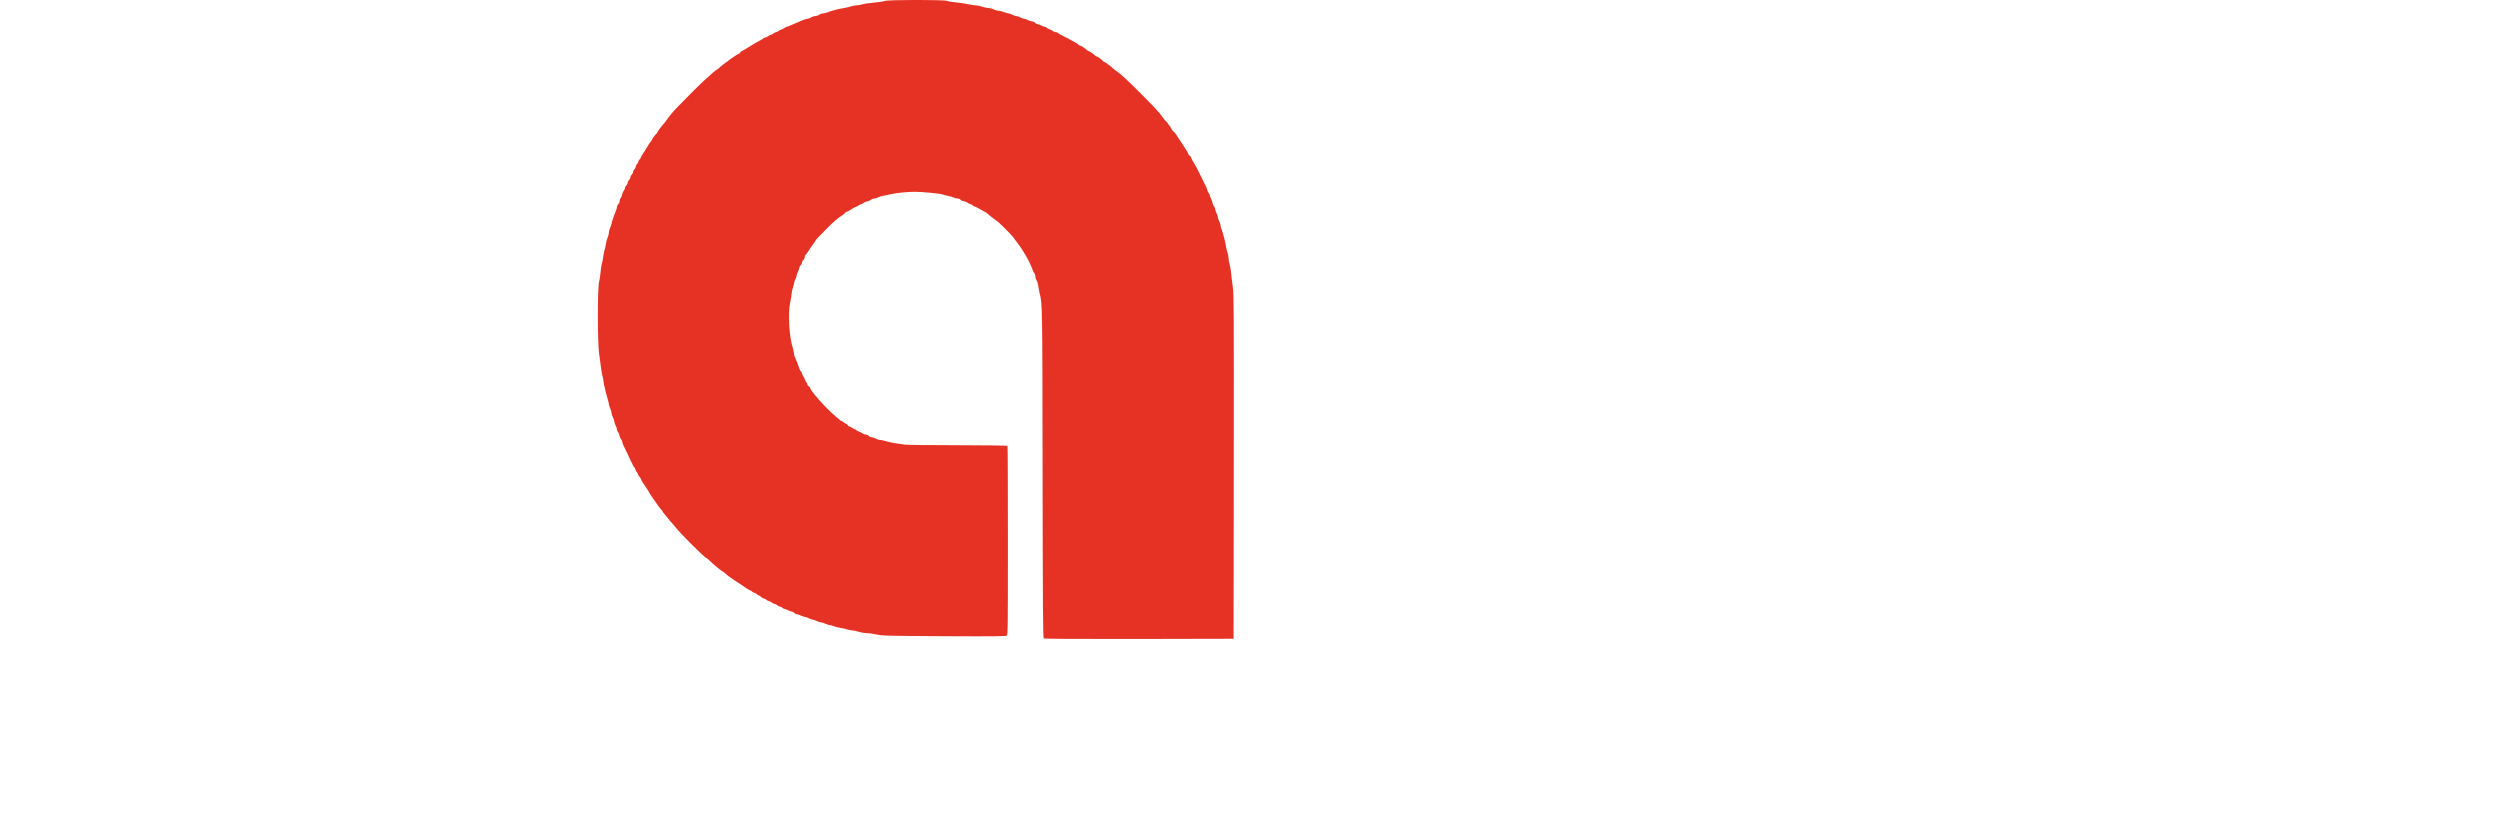
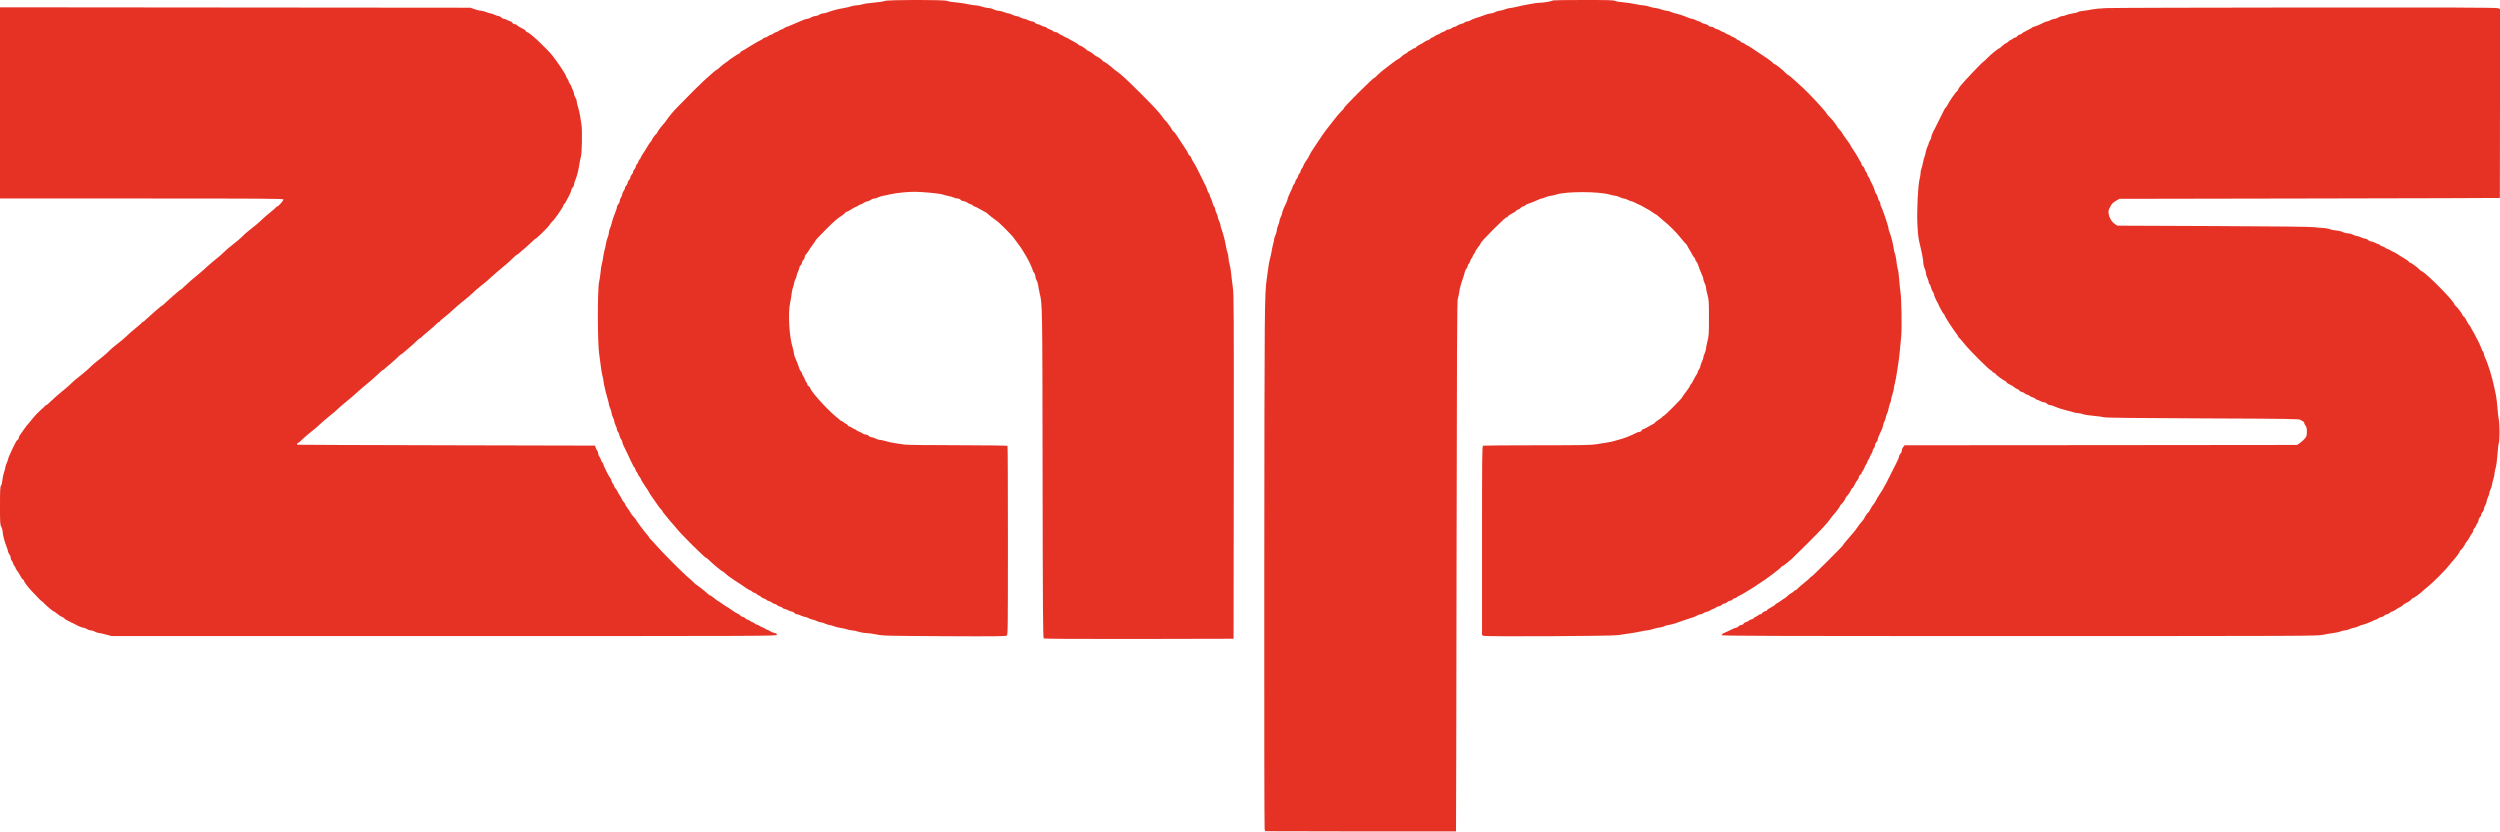
<svg xmlns="http://www.w3.org/2000/svg" viewBox="0 0 932 310" role="img" aria-label="Zaps">
  <g transform="translate(0 310) scale(0.025 -0.025)" fill="#E63225">
-     <path d="M13190 12385 c-14 -8 -84 -18 -157 -24 -72 -6 -151 -17 -175 -26 -24 -8 -63 -15 -88 -15 -25 -1 -63 -8 -85 -16 -22 -8 -67 -19 -100 -24 -74 -11 -174 -37 -237 -61 -26 -11 -59 -19 -75 -19 -15 0 -41 -9 -58 -20 -16 -11 -43 -20 -60 -20 -16 0 -43 -9 -60 -20 -16 -11 -41 -20 -54 -20 -13 0 -42 -9 -65 -19 -23 -11 -70 -31 -106 -45 -36 -14 -79 -32 -95 -40 -17 -9 -36 -16 -43 -16 -8 0 -25 -9 -39 -20 -14 -11 -32 -20 -40 -20 -8 0 -26 -9 -40 -20 -14 -11 -32 -20 -40 -20 -8 0 -26 -9 -40 -20 -14 -11 -32 -20 -40 -20 -8 0 -26 -9 -40 -20 -14 -11 -34 -20 -44 -20 -10 0 -21 -5 -25 -11 -3 -6 -21 -18 -38 -26 -17 -8 -49 -25 -71 -38 -22 -13 -56 -34 -75 -45 -19 -11 -48 -29 -65 -40 -16 -11 -44 -27 -61 -35 -17 -8 -34 -21 -37 -30 -4 -8 -11 -15 -16 -15 -6 0 -31 -15 -56 -32 -26 -18 -56 -38 -67 -45 -11 -6 -23 -15 -27 -20 -3 -4 -26 -22 -51 -38 -25 -17 -63 -47 -84 -67 -22 -21 -43 -38 -48 -38 -8 0 -73 -55 -191 -163 -69 -63 -194 -188 -392 -391 -64 -65 -125 -138 -164 -195 -13 -20 -32 -45 -43 -56 -33 -34 -98 -122 -98 -133 0 -6 -6 -15 -14 -19 -16 -9 -66 -79 -66 -93 0 -5 -9 -17 -19 -27 -10 -10 -32 -41 -47 -69 -16 -28 -43 -72 -61 -97 -17 -25 -34 -54 -37 -65 -4 -11 -13 -26 -21 -32 -8 -7 -15 -20 -15 -30 0 -9 -9 -25 -20 -35 -11 -10 -20 -28 -20 -40 0 -12 -9 -30 -20 -40 -11 -10 -20 -28 -20 -40 0 -12 -9 -30 -20 -40 -11 -10 -20 -28 -20 -40 0 -12 -9 -30 -20 -40 -11 -10 -20 -28 -20 -40 0 -12 -9 -30 -20 -40 -11 -10 -20 -27 -20 -37 0 -11 -9 -31 -20 -45 -11 -14 -20 -35 -20 -47 0 -11 -9 -34 -20 -51 -11 -16 -20 -42 -20 -56 0 -14 -9 -34 -20 -44 -11 -10 -20 -29 -20 -41 0 -13 -8 -43 -19 -66 -25 -59 -51 -135 -61 -183 -5 -22 -16 -53 -24 -70 -9 -16 -16 -45 -16 -63 0 -18 -8 -52 -19 -75 -10 -23 -22 -64 -25 -92 -4 -27 -13 -70 -21 -95 -7 -25 -16 -70 -20 -100 -3 -30 -12 -75 -19 -100 -8 -25 -17 -82 -20 -128 -4 -46 -14 -113 -23 -150 -24 -103 -23 -922 2 -1072 9 -58 20 -141 25 -185 4 -44 15 -107 24 -140 9 -32 16 -68 16 -80 -1 -24 34 -173 61 -263 11 -34 19 -71 19 -81 0 -10 9 -38 20 -62 11 -24 20 -55 20 -69 0 -14 9 -42 20 -63 11 -20 20 -47 20 -60 0 -12 9 -39 20 -60 11 -20 20 -48 20 -61 0 -13 7 -29 15 -36 8 -7 17 -28 21 -49 4 -20 15 -47 25 -60 11 -13 19 -33 19 -43 0 -11 7 -32 15 -46 8 -15 19 -38 25 -52 5 -14 14 -32 19 -40 6 -8 21 -42 36 -75 14 -33 30 -67 35 -75 6 -8 17 -32 26 -52 9 -21 20 -38 24 -38 5 0 11 -13 15 -29 3 -16 13 -35 21 -42 8 -6 14 -17 14 -24 0 -8 11 -27 25 -43 14 -17 25 -35 25 -41 0 -9 34 -64 102 -163 10 -15 18 -29 18 -32 0 -3 14 -24 30 -48 75 -107 101 -144 113 -162 7 -11 22 -30 35 -42 12 -11 22 -25 22 -29 0 -5 7 -15 15 -24 9 -9 38 -45 65 -80 28 -35 56 -69 64 -75 7 -6 40 -45 73 -86 70 -87 416 -430 434 -430 7 0 28 -17 48 -38 42 -44 184 -162 196 -162 4 0 18 -10 30 -22 22 -23 102 -83 135 -103 9 -5 37 -23 61 -40 24 -16 51 -34 61 -40 9 -5 36 -24 61 -42 25 -17 54 -34 65 -37 11 -4 26 -13 32 -21 7 -8 20 -15 30 -15 9 0 25 -9 35 -20 10 -11 24 -20 31 -20 7 0 21 -9 31 -19 10 -11 30 -22 45 -26 15 -4 32 -13 38 -20 6 -8 24 -17 40 -20 16 -3 34 -12 40 -20 6 -8 24 -17 40 -20 16 -3 34 -12 40 -20 6 -8 24 -17 40 -20 16 -3 34 -13 41 -21 6 -8 19 -14 28 -14 9 0 33 -9 54 -20 20 -11 45 -20 55 -20 11 0 27 -9 37 -20 10 -11 28 -20 39 -20 12 -1 39 -9 61 -20 22 -11 49 -19 60 -20 11 0 37 -9 58 -20 20 -11 46 -20 57 -20 11 0 37 -9 57 -20 21 -11 49 -20 63 -20 14 -1 43 -9 65 -20 22 -11 50 -19 62 -20 12 0 44 -8 70 -19 26 -10 71 -21 100 -25 29 -4 71 -13 94 -21 23 -8 56 -15 74 -15 18 0 61 -9 95 -20 34 -11 88 -20 119 -20 31 -1 99 -10 151 -21 91 -20 132 -21 1010 -26 752 -4 918 -2 933 9 16 12 17 88 17 1416 0 772 -2 1408 -6 1413 -3 5 -308 9 -742 10 -405 0 -762 4 -792 9 -30 5 -91 14 -135 20 -44 6 -108 20 -142 30 -34 11 -74 20 -90 20 -16 0 -45 9 -66 20 -20 11 -47 20 -60 20 -13 0 -32 9 -42 20 -10 11 -30 20 -45 20 -15 0 -38 9 -52 19 -13 11 -36 23 -51 26 -14 4 -31 13 -38 21 -6 8 -17 14 -24 14 -7 0 -24 9 -38 20 -14 11 -32 20 -41 20 -8 0 -20 9 -26 20 -6 11 -17 20 -24 20 -7 0 -21 9 -31 20 -10 11 -24 20 -31 20 -7 0 -19 6 -27 14 -7 8 -40 36 -73 63 -140 117 -374 381 -374 422 0 6 -9 15 -20 21 -11 6 -20 18 -20 26 0 9 -9 27 -20 41 -11 14 -20 32 -20 40 0 8 -9 26 -20 40 -11 14 -20 34 -20 43 0 10 -7 23 -15 30 -8 6 -17 22 -21 33 -12 42 -55 152 -69 179 -8 14 -15 39 -15 55 0 15 -9 55 -19 88 -52 160 -73 521 -38 670 8 39 18 97 21 130 3 34 12 77 21 98 8 20 15 47 15 59 0 13 9 40 20 61 11 20 20 46 20 57 0 12 9 38 20 60 11 22 20 48 20 58 0 10 9 27 20 37 11 10 20 28 20 40 0 12 9 30 20 40 11 10 20 28 20 41 0 13 4 25 9 29 10 6 71 93 71 101 0 2 18 27 40 55 22 28 40 55 40 61 0 6 69 79 153 163 132 132 175 169 256 220 9 6 22 18 29 28 7 9 19 17 25 17 7 0 36 15 64 34 29 19 63 38 75 41 13 4 30 13 38 20 8 8 27 16 42 20 15 4 32 13 39 21 6 7 27 16 48 20 20 4 47 15 60 25 13 11 35 19 50 19 14 0 40 8 56 17 17 9 50 19 75 23 25 4 74 15 110 23 83 20 251 37 360 37 111 0 379 -26 416 -40 16 -7 54 -16 84 -22 30 -5 67 -16 82 -24 15 -8 40 -14 56 -14 16 0 37 -9 47 -20 10 -11 30 -20 45 -20 15 0 38 -9 52 -19 13 -11 36 -23 51 -26 14 -4 31 -13 38 -21 6 -8 15 -14 20 -14 12 0 51 -19 84 -40 17 -11 46 -27 65 -36 19 -9 37 -20 40 -24 7 -11 110 -92 144 -114 36 -23 230 -218 253 -254 10 -15 39 -54 64 -87 25 -33 54 -73 63 -90 9 -16 25 -43 36 -60 11 -16 27 -43 35 -60 8 -16 19 -37 25 -45 16 -27 60 -129 60 -140 0 -7 9 -23 20 -37 11 -14 20 -40 20 -57 0 -17 8 -43 17 -56 10 -14 20 -47 24 -75 3 -27 14 -79 22 -115 41 -167 41 -162 44 -2696 3 -2020 6 -2444 17 -2453 9 -8 404 -10 1422 -9 l1409 3 3 2565 c2 2308 1 2576 -14 2675 -9 61 -20 154 -25 207 -5 53 -16 116 -24 140 -8 24 -15 63 -15 88 -1 25 -8 63 -16 85 -8 22 -19 65 -23 95 -11 73 -40 184 -62 242 -11 26 -19 57 -19 70 0 13 -9 40 -20 61 -11 20 -20 47 -20 60 0 12 -9 39 -20 60 -11 20 -20 48 -20 61 0 13 -7 29 -15 36 -8 7 -17 27 -21 46 -3 19 -15 51 -25 71 -11 21 -19 45 -19 54 0 9 -6 22 -14 28 -8 7 -18 27 -22 44 -6 28 -26 73 -56 127 -4 8 -13 26 -19 40 -6 14 -15 32 -20 40 -5 8 -14 26 -20 40 -6 14 -15 32 -20 40 -5 8 -17 31 -25 50 -9 19 -29 54 -45 78 -16 23 -32 54 -35 68 -3 13 -15 29 -25 35 -11 5 -19 16 -19 24 0 12 -39 76 -120 195 -17 25 -45 66 -61 93 -17 26 -35 47 -40 47 -5 0 -13 8 -17 18 -10 26 -94 142 -102 142 -4 0 -20 19 -36 43 -50 73 -132 163 -336 366 -202 202 -294 286 -357 329 -20 14 -45 33 -56 44 -34 33 -122 98 -133 98 -6 0 -15 6 -19 14 -9 16 -79 66 -93 66 -5 0 -16 7 -25 16 -22 23 -84 64 -95 64 -5 0 -16 7 -25 16 -26 26 -85 64 -99 64 -8 0 -19 7 -26 16 -8 8 -27 22 -44 30 -17 8 -49 26 -71 39 -22 14 -51 29 -65 35 -14 5 -32 14 -40 20 -8 5 -29 16 -46 24 -17 8 -35 19 -38 25 -4 6 -18 11 -30 11 -13 0 -34 9 -48 19 -13 11 -36 23 -51 26 -14 4 -31 13 -38 21 -6 8 -19 14 -28 14 -9 0 -33 9 -54 20 -20 11 -45 20 -55 20 -11 0 -27 9 -37 20 -10 11 -29 20 -42 20 -13 0 -41 9 -63 20 -22 11 -47 20 -57 20 -10 0 -35 9 -56 20 -20 11 -47 20 -60 20 -12 0 -39 9 -60 20 -20 11 -46 20 -57 20 -10 0 -42 9 -70 20 -28 11 -65 20 -83 20 -18 0 -49 9 -70 20 -20 11 -54 20 -75 20 -21 0 -63 9 -95 20 -31 11 -75 20 -98 20 -23 0 -78 9 -123 19 -44 10 -124 22 -176 26 -52 3 -108 13 -124 21 -41 20 -897 19 -936 -1z" />
+     <path d="M13190 12385 c-14 -8 -84 -18 -157 -24 -72 -6 -151 -17 -175 -26 -24 -8 -63 -15 -88 -15 -25 -1 -63 -8 -85 -16 -22 -8 -67 -19 -100 -24 -74 -11 -174 -37 -237 -61 -26 -11 -59 -19 -75 -19 -15 0 -41 -9 -58 -20 -16 -11 -43 -20 -60 -20 -16 0 -43 -9 -60 -20 -16 -11 -41 -20 -54 -20 -13 0 -42 -9 -65 -19 -23 -11 -70 -31 -106 -45 -36 -14 -79 -32 -95 -40 -17 -9 -36 -16 -43 -16 -8 0 -25 -9 -39 -20 -14 -11 -32 -20 -40 -20 -8 0 -26 -9 -40 -20 -14 -11 -32 -20 -40 -20 -8 0 -26 -9 -40 -20 -14 -11 -32 -20 -40 -20 -8 0 -26 -9 -40 -20 -14 -11 -34 -20 -44 -20 -10 0 -21 -5 -25 -11 -3 -6 -21 -18 -38 -26 -17 -8 -49 -25 -71 -38 -22 -13 -56 -34 -75 -45 -19 -11 -48 -29 -65 -40 -16 -11 -44 -27 -61 -35 -17 -8 -34 -21 -37 -30 -4 -8 -11 -15 -16 -15 -6 0 -31 -15 -56 -32 -26 -18 -56 -38 -67 -45 -11 -6 -23 -15 -27 -20 -3 -4 -26 -22 -51 -38 -25 -17 -63 -47 -84 -67 -22 -21 -43 -38 -48 -38 -8 0 -73 -55 -191 -163 -69 -63 -194 -188 -392 -391 -64 -65 -125 -138 -164 -195 -13 -20 -32 -45 -43 -56 -33 -34 -98 -122 -98 -133 0 -6 -6 -15 -14 -19 -16 -9 -66 -79 -66 -93 0 -5 -9 -17 -19 -27 -10 -10 -32 -41 -47 -69 -16 -28 -43 -72 -61 -97 -17 -25 -34 -54 -37 -65 -4 -11 -13 -26 -21 -32 -8 -7 -15 -20 -15 -30 0 -9 -9 -25 -20 -35 -11 -10 -20 -28 -20 -40 0 -12 -9 -30 -20 -40 -11 -10 -20 -28 -20 -40 0 -12 -9 -30 -20 -40 -11 -10 -20 -28 -20 -40 0 -12 -9 -30 -20 -40 -11 -10 -20 -28 -20 -40 0 -12 -9 -30 -20 -40 -11 -10 -20 -27 -20 -37 0 -11 -9 -31 -20 -45 -11 -14 -20 -35 -20 -47 0 -11 -9 -34 -20 -51 -11 -16 -20 -42 -20 -56 0 -14 -9 -34 -20 -44 -11 -10 -20 -29 -20 -41 0 -13 -8 -43 -19 -66 -25 -59 -51 -135 -61 -183 -5 -22 -16 -53 -24 -70 -9 -16 -16 -45 -16 -63 0 -18 -8 -52 -19 -75 -10 -23 -22 -64 -25 -92 -4 -27 -13 -70 -21 -95 -7 -25 -16 -70 -20 -100 -3 -30 -12 -75 -19 -100 -8 -25 -17 -82 -20 -128 -4 -46 -14 -113 -23 -150 -24 -103 -23 -922 2 -1072 9 -58 20 -141 25 -185 4 -44 15 -107 24 -140 9 -32 16 -68 16 -80 -1 -24 34 -173 61 -263 11 -34 19 -71 19 -81 0 -10 9 -38 20 -62 11 -24 20 -55 20 -69 0 -14 9 -42 20 -63 11 -20 20 -47 20 -60 0 -12 9 -39 20 -60 11 -20 20 -48 20 -61 0 -13 7 -29 15 -36 8 -7 17 -28 21 -49 4 -20 15 -47 25 -60 11 -13 19 -33 19 -43 0 -11 7 -32 15 -46 8 -15 19 -38 25 -52 5 -14 14 -32 19 -40 6 -8 21 -42 36 -75 14 -33 30 -67 35 -75 6 -8 17 -32 26 -52 9 -21 20 -38 24 -38 5 0 11 -13 15 -29 3 -16 13 -35 21 -42 8 -6 14 -17 14 -24 0 -8 11 -27 25 -43 14 -17 25 -35 25 -41 0 -9 34 -64 102 -163 10 -15 18 -29 18 -32 0 -3 14 -24 30 -48 75 -107 101 -144 113 -162 7 -11 22 -30 35 -42 12 -11 22 -25 22 -29 0 -5 7 -15 15 -24 9 -9 38 -45 65 -80 28 -35 56 -69 64 -75 7 -6 40 -45 73 -86 70 -87 416 -430 434 -430 7 0 28 -17 48 -38 42 -44 184 -162 196 -162 4 0 18 -10 30 -22 22 -23 102 -83 135 -103 9 -5 37 -23 61 -40 24 -16 51 -34 61 -40 9 -5 36 -24 61 -42 25 -17 54 -34 65 -37 11 -4 26 -13 32 -21 7 -8 20 -15 30 -15 9 0 25 -9 35 -20 10 -11 24 -20 31 -20 7 0 21 -9 31 -19 10 -11 30 -22 45 -26 15 -4 32 -13 38 -20 6 -8 24 -17 40 -20 16 -3 34 -12 40 -20 6 -8 24 -17 40 -20 16 -3 34 -12 40 -20 6 -8 24 -17 40 -20 16 -3 34 -13 41 -21 6 -8 19 -14 28 -14 9 0 33 -9 54 -20 20 -11 45 -20 55 -20 11 0 27 -9 37 -20 10 -11 28 -20 39 -20 12 -1 39 -9 61 -20 22 -11 49 -19 60 -20 11 0 37 -9 58 -20 20 -11 46 -20 57 -20 11 0 37 -9 57 -20 21 -11 49 -20 63 -20 14 -1 43 -9 65 -20 22 -11 50 -19 62 -20 12 0 44 -8 70 -19 26 -10 71 -21 100 -25 29 -4 71 -13 94 -21 23 -8 56 -15 74 -15 18 0 61 -9 95 -20 34 -11 88 -20 119 -20 31 -1 99 -10 151 -21 91 -20 132 -21 1010 -26 752 -4 918 -2 933 9 16 12 17 88 17 1416 0 772 -2 1408 -6 1413 -3 5 -308 9 -742 10 -405 0 -762 4 -792 9 -30 5 -91 14 -135 20 -44 6 -108 20 -142 30 -34 11 -74 20 -90 20 -16 0 -45 9 -66 20 -20 11 -47 20 -60 20 -13 0 -32 9 -42 20 -10 11 -30 20 -45 20 -15 0 -38 9 -52 19 -13 11 -36 23 -51 26 -14 4 -31 13 -38 21 -6 8 -17 14 -24 14 -7 0 -24 9 -38 20 -14 11 -32 20 -41 20 -8 0 -20 9 -26 20 -6 11 -17 20 -24 20 -7 0 -21 9 -31 20 -10 11 -24 20 -31 20 -7 0 -19 6 -27 14 -7 8 -40 36 -73 63 -140 117 -374 381 -374 422 0 6 -9 15 -20 21 -11 6 -20 18 -20 26 0 9 -9 27 -20 41 -11 14 -20 32 -20 40 0 8 -9 26 -20 40 -11 14 -20 34 -20 43 0 10 -7 23 -15 30 -8 6 -17 22 -21 33 -12 42 -55 152 -69 179 -8 14 -15 39 -15 55 0 15 -9 55 -19 88 -52 160 -73 521 -38 670 8 39 18 97 21 130 3 34 12 77 21 98 8 20 15 47 15 59 0 13 9 40 20 61 11 20 20 46 20 57 0 12 9 38 20 60 11 22 20 48 20 58 0 10 9 27 20 37 11 10 20 28 20 40 0 12 9 30 20 40 11 10 20 28 20 41 0 13 4 25 9 29 10 6 71 93 71 101 0 2 18 27 40 55 22 28 40 55 40 61 0 6 69 79 153 163 132 132 175 169 256 220 9 6 22 18 29 28 7 9 19 17 25 17 7 0 36 15 64 34 29 19 63 38 75 41 13 4 30 13 38 20 8 8 27 16 42 20 15 4 32 13 39 21 6 7 27 16 48 20 20 4 47 15 60 25 13 11 35 19 50 19 14 0 40 8 56 17 17 9 50 19 75 23 25 4 74 15 110 23 83 20 251 37 360 37 111 0 379 -26 416 -40 16 -7 54 -16 84 -22 30 -5 67 -16 82 -24 15 -8 40 -14 56 -14 16 0 37 -9 47 -20 10 -11 30 -20 45 -20 15 0 38 -9 52 -19 13 -11 36 -23 51 -26 14 -4 31 -13 38 -21 6 -8 15 -14 20 -14 12 0 51 -19 84 -40 17 -11 46 -27 65 -36 19 -9 37 -20 40 -24 7 -11 110 -92 144 -114 36 -23 230 -218 253 -254 10 -15 39 -54 64 -87 25 -33 54 -73 63 -90 9 -16 25 -43 36 -60 11 -16 27 -43 35 -60 8 -16 19 -37 25 -45 16 -27 60 -129 60 -140 0 -7 9 -23 20 -37 11 -14 20 -40 20 -57 0 -17 8 -43 17 -56 10 -14 20 -47 24 -75 3 -27 14 -79 22 -115 41 -167 41 -162 44 -2696 3 -2020 6 -2444 17 -2453 9 -8 404 -10 1422 -9 l1409 3 3 2565 c2 2308 1 2576 -14 2675 -9 61 -20 154 -25 207 -5 53 -16 116 -24 140 -8 24 -15 63 -15 88 -1 25 -8 63 -16 85 -8 22 -19 65 -23 95 -11 73 -40 184 -62 242 -11 26 -19 57 -19 70 0 13 -9 40 -20 61 -11 20 -20 47 -20 60 0 12 -9 39 -20 60 -11 20 -20 48 -20 61 0 13 -7 29 -15 36 -8 7 -17 27 -21 46 -3 19 -15 51 -25 71 -11 21 -19 45 -19 54 0 9 -6 22 -14 28 -8 7 -18 27 -22 44 -6 28 -26 73 -56 127 -4 8 -13 26 -19 40 -6 14 -15 32 -20 40 -5 8 -14 26 -20 40 -6 14 -15 32 -20 40 -5 8 -17 31 -25 50 -9 19 -29 54 -45 78 -16 23 -32 54 -35 68 -3 13 -15 29 -25 35 -11 5 -19 16 -19 24 0 12 -39 76 -120 195 -17 25 -45 66 -61 93 -17 26 -35 47 -40 47 -5 0 -13 8 -17 18 -10 26 -94 142 -102 142 -4 0 -20 19 -36 43 -50 73 -132 163 -336 366 -202 202 -294 286 -357 329 -20 14 -45 33 -56 44 -34 33 -122 98 -133 98 -6 0 -15 6 -19 14 -9 16 -79 66 -93 66 -5 0 -16 7 -25 16 -22 23 -84 64 -95 64 -5 0 -16 7 -25 16 -26 26 -85 64 -99 64 -8 0 -19 7 -26 16 -8 8 -27 22 -44 30 -17 8 -49 26 -71 39 -22 14 -51 29 -65 35 -14 5 -32 14 -40 20 -8 5 -29 16 -46 24 -17 8 -35 19 -38 25 -4 6 -18 11 -30 11 -13 0 -34 9 -48 19 -13 11 -36 23 -51 26 -14 4 -31 13 -38 21 -6 8 -19 14 -28 14 -9 0 -33 9 -54 20 -20 11 -45 20 -55 20 -11 0 -27 9 -37 20 -10 11 -29 20 -42 20 -13 0 -41 9 -63 20 -22 11 -47 20 -57 20 -10 0 -35 9 -56 20 -20 11 -47 20 -60 20 -12 0 -39 9 -60 20 -20 11 -46 20 -57 20 -10 0 -42 9 -70 20 -28 11 -65 20 -83 20 -18 0 -49 9 -70 20 -20 11 -54 20 -75 20 -21 0 -63 9 -95 20 -31 11 -75 20 -98 20 -23 0 -78 9 -123 19 -44 10 -124 22 -176 26 -52 3 -108 13 -124 21 -41 20 -897 19 -936 -1z M23158 12394 c-13 -12 -126 -33 -183 -34 -33 -1 -80 -5 -105 -11 -25 -5 -74 -14 -110 -20 -36 -6 -99 -19 -141 -30 -42 -10 -88 -19 -102 -19 -15 0 -49 -9 -77 -20 -28 -11 -63 -20 -78 -20 -15 0 -44 -9 -65 -20 -20 -11 -49 -20 -64 -20 -15 0 -50 -8 -78 -19 -79 -29 -117 -42 -160 -55 -22 -6 -51 -19 -65 -28 -13 -10 -36 -18 -51 -18 -15 0 -32 -7 -39 -15 -7 -8 -28 -17 -49 -21 -20 -4 -47 -15 -60 -25 -13 -11 -31 -19 -41 -19 -10 0 -29 -9 -43 -20 -14 -11 -36 -20 -50 -20 -13 0 -30 -6 -36 -14 -7 -8 -24 -17 -39 -21 -15 -4 -34 -12 -42 -20 -8 -7 -26 -16 -40 -20 -14 -4 -36 -16 -49 -26 -13 -11 -29 -19 -36 -19 -6 0 -20 -9 -30 -20 -10 -11 -24 -20 -32 -20 -8 0 -26 -8 -41 -18 -46 -31 -66 -42 -98 -57 -17 -8 -34 -21 -37 -30 -4 -8 -15 -15 -26 -15 -11 0 -23 -5 -27 -11 -3 -6 -22 -17 -40 -25 -19 -8 -34 -18 -34 -23 0 -5 -13 -14 -30 -21 -16 -7 -45 -27 -64 -46 -19 -19 -39 -34 -45 -34 -5 0 -46 -28 -90 -62 -44 -35 -102 -79 -128 -98 -26 -19 -66 -54 -89 -77 -23 -24 -44 -43 -47 -43 -11 0 -95 -78 -237 -220 -166 -166 -220 -224 -220 -236 0 -4 -17 -23 -38 -43 -21 -20 -66 -72 -100 -116 -34 -44 -71 -91 -82 -105 -26 -31 -92 -120 -105 -141 -5 -9 -23 -36 -40 -60 -16 -24 -34 -51 -40 -60 -5 -9 -23 -36 -40 -60 -40 -59 -52 -79 -66 -109 -16 -35 -20 -42 -56 -94 -18 -26 -36 -58 -39 -71 -3 -13 -12 -29 -19 -35 -8 -6 -17 -24 -20 -40 -3 -16 -12 -34 -20 -40 -8 -6 -17 -24 -20 -40 -3 -16 -12 -34 -20 -40 -8 -6 -17 -24 -20 -40 -3 -16 -13 -34 -21 -41 -8 -6 -14 -16 -14 -22 0 -9 -20 -56 -61 -142 -10 -22 -19 -46 -19 -54 0 -13 -17 -54 -61 -146 -10 -22 -19 -49 -19 -60 0 -11 -9 -37 -20 -58 -11 -20 -20 -47 -20 -59 0 -13 -9 -43 -20 -67 -11 -24 -20 -57 -20 -75 -1 -17 -9 -49 -20 -71 -11 -22 -19 -49 -20 -60 0 -11 -7 -45 -15 -75 -9 -30 -20 -84 -25 -120 -6 -36 -17 -85 -25 -110 -7 -25 -19 -85 -24 -135 -6 -49 -15 -119 -21 -155 -33 -227 -34 -341 -37 -4278 -2 -2142 1 -3908 5 -3925 l8 -32 1422 -3 c782 -1 1423 -1 1424 0 2 2 5 1783 8 3958 4 3168 8 3961 18 3984 7 15 17 60 22 99 10 69 25 122 61 222 9 28 20 64 24 82 3 17 12 37 20 43 8 6 17 24 20 40 3 16 12 34 20 40 8 6 17 24 20 40 3 16 13 34 21 41 8 6 14 17 14 24 0 7 9 24 20 38 11 14 20 30 20 36 0 7 18 34 40 62 22 28 40 55 40 60 0 13 57 76 190 209 135 134 186 180 199 180 6 0 14 6 18 14 7 12 22 22 99 64 13 7 24 17 24 21 0 5 12 12 27 16 15 3 33 15 41 26 7 10 21 19 31 19 10 0 24 7 31 15 6 8 22 17 33 21 36 10 140 52 172 68 17 9 37 16 46 16 9 0 36 9 60 20 24 11 56 20 71 20 16 0 54 9 85 19 145 48 628 48 795 0 36 -10 77 -19 90 -19 13 0 40 -9 61 -20 20 -11 47 -20 60 -20 12 0 39 -9 60 -20 20 -11 43 -20 51 -20 8 0 35 -11 59 -23 24 -13 53 -27 63 -30 11 -4 37 -18 59 -31 22 -14 47 -28 55 -31 21 -9 31 -15 84 -52 26 -18 50 -33 53 -33 3 0 16 -10 29 -22 13 -13 46 -41 73 -63 88 -69 196 -177 266 -265 37 -47 72 -87 77 -88 5 -2 15 -18 23 -35 8 -18 24 -45 35 -62 11 -16 27 -44 34 -61 8 -17 22 -36 30 -44 9 -7 16 -20 16 -30 0 -10 7 -23 15 -30 8 -6 17 -22 21 -33 12 -42 55 -152 69 -179 8 -14 15 -37 15 -50 0 -13 9 -40 20 -61 11 -20 20 -50 20 -67 0 -16 10 -65 22 -107 20 -71 22 -101 22 -343 0 -241 -2 -273 -22 -347 -12 -45 -22 -95 -22 -110 0 -16 -9 -48 -20 -72 -11 -24 -20 -52 -20 -62 0 -11 -8 -36 -19 -57 -10 -20 -21 -53 -25 -73 -4 -21 -13 -42 -21 -49 -7 -6 -17 -25 -20 -41 -4 -16 -10 -31 -15 -34 -5 -3 -22 -34 -40 -69 -17 -35 -37 -70 -45 -76 -8 -7 -15 -18 -15 -25 0 -7 -27 -47 -60 -90 -33 -43 -60 -81 -60 -86 0 -12 -257 -269 -269 -269 -5 0 -14 -6 -18 -13 -4 -7 -32 -28 -60 -47 -29 -18 -53 -37 -53 -42 0 -4 -15 -15 -32 -23 -18 -8 -46 -24 -63 -35 -34 -22 -72 -40 -85 -40 -5 0 -14 -9 -20 -20 -6 -11 -20 -20 -31 -20 -12 0 -33 -6 -47 -14 -76 -40 -181 -82 -247 -98 -22 -5 -61 -17 -87 -25 -26 -8 -76 -19 -110 -23 -35 -5 -101 -16 -148 -24 -72 -13 -204 -16 -882 -16 -438 0 -803 -3 -812 -6 -15 -6 -16 -140 -16 -1415 l0 -1408 21 -12 c28 -15 1926 -5 2009 10 30 6 96 16 145 22 50 6 129 19 177 30 48 10 98 19 112 19 14 0 52 9 83 19 32 11 80 22 107 25 27 3 55 11 62 17 7 6 37 14 66 19 29 4 76 16 103 26 28 10 73 25 100 35 28 9 66 22 85 29 19 7 53 17 75 24 22 6 51 19 65 29 13 9 36 17 51 17 15 0 32 7 39 15 7 8 28 17 49 21 20 4 47 15 60 25 13 11 30 19 38 19 8 0 26 9 40 20 14 11 36 20 48 20 12 0 30 9 40 20 10 11 28 20 40 20 12 0 30 9 40 20 10 11 28 20 40 20 12 0 30 9 40 20 10 11 26 20 36 20 10 0 21 5 25 11 3 6 25 19 48 30 22 10 55 28 71 39 17 11 47 30 69 42 49 29 61 37 115 73 24 17 51 35 60 40 78 47 292 210 304 231 4 8 13 14 19 14 6 0 36 21 67 47 31 27 62 52 69 58 7 5 111 107 230 226 217 216 305 311 350 378 14 20 33 45 44 56 33 34 98 122 98 133 0 6 6 15 14 19 16 9 66 79 66 93 0 5 7 16 16 25 24 24 61 80 69 104 3 12 11 21 16 21 6 0 17 15 25 33 22 47 39 74 57 95 10 10 17 28 17 40 0 12 9 26 20 32 11 6 20 17 20 24 0 7 8 24 19 37 10 13 22 35 26 49 4 14 13 32 20 40 7 8 16 26 20 40 4 14 13 32 20 40 7 8 16 26 20 40 4 14 13 32 20 40 7 8 16 29 20 47 3 17 13 37 21 44 8 6 14 24 14 39 0 15 9 35 20 45 11 10 20 27 20 38 0 18 14 54 61 152 10 22 19 49 19 60 0 11 9 37 20 58 11 20 20 47 20 60 0 12 8 38 19 57 10 19 21 56 25 83 4 26 14 59 22 75 7 15 14 38 14 52 0 14 9 50 20 80 11 30 19 66 20 80 0 14 7 53 16 85 9 33 22 101 29 150 7 50 18 119 24 155 6 36 15 115 21 175 6 61 15 160 21 220 12 121 4 560 -11 660 -6 33 -14 116 -19 185 -5 69 -14 138 -20 153 -6 15 -16 69 -21 119 -6 49 -15 99 -22 111 -6 11 -14 46 -18 76 -9 71 -38 183 -61 243 -11 26 -19 56 -19 68 0 26 -89 289 -107 315 -7 11 -13 31 -13 46 0 15 -7 32 -15 39 -8 7 -17 28 -21 49 -4 20 -15 47 -25 60 -11 13 -19 29 -19 35 0 16 -44 122 -57 138 -6 7 -14 25 -18 40 -4 15 -13 32 -20 38 -8 6 -17 24 -20 40 -3 16 -12 34 -20 40 -8 6 -17 25 -20 41 -4 16 -15 34 -26 39 -10 6 -19 19 -19 29 0 10 -8 29 -18 42 -10 13 -22 32 -25 42 -7 17 -56 98 -98 159 -11 15 -19 29 -19 32 0 7 -41 66 -77 113 -17 21 -37 52 -46 69 -9 18 -30 46 -47 62 -16 17 -30 33 -30 37 0 3 -12 23 -27 43 -16 20 -32 43 -38 50 -5 8 -29 33 -52 57 -24 24 -43 46 -43 50 0 21 -283 325 -385 413 -22 19 -70 63 -108 98 -38 35 -74 64 -80 64 -5 0 -24 15 -42 34 -46 49 -138 122 -163 130 -12 4 -22 11 -22 15 0 7 -91 75 -141 106 -9 6 -36 23 -60 40 -24 16 -51 34 -61 40 -9 5 -36 24 -61 42 -25 17 -54 34 -65 37 -11 4 -26 13 -32 21 -7 8 -20 15 -30 15 -9 0 -25 9 -35 20 -10 11 -24 20 -31 20 -7 0 -21 8 -31 19 -10 10 -29 22 -43 26 -14 4 -32 13 -40 20 -8 7 -26 16 -40 20 -14 4 -32 13 -40 20 -8 7 -26 16 -40 20 -14 4 -32 13 -40 20 -8 7 -29 16 -47 20 -17 3 -37 13 -44 21 -6 8 -24 14 -39 14 -15 0 -35 8 -44 19 -9 10 -34 21 -55 25 -21 3 -44 13 -51 21 -7 8 -20 15 -29 15 -9 0 -33 9 -54 20 -20 11 -46 20 -57 20 -11 0 -39 8 -62 19 -60 26 -136 51 -185 61 -24 5 -56 16 -72 25 -17 8 -44 15 -60 15 -17 0 -53 9 -81 20 -28 11 -65 20 -83 20 -18 1 -57 9 -87 20 -30 11 -72 19 -94 20 -21 0 -75 9 -120 19 -44 10 -124 22 -176 26 -52 3 -108 13 -124 21 -24 12 -106 14 -476 14 -246 0 -449 -3 -452 -6z M0 10865 l0 -1425 2110 0 c1795 0 2111 -2 2116 -14 5 -14 -76 -106 -94 -106 -6 0 -12 -4 -14 -9 -1 -5 -45 -43 -95 -84 -51 -41 -107 -90 -125 -109 -29 -30 -111 -99 -213 -178 -17 -14 -47 -41 -66 -61 -30 -31 -111 -99 -214 -179 -17 -14 -47 -41 -66 -60 -19 -20 -56 -54 -84 -75 -62 -49 -196 -164 -211 -182 -6 -7 -38 -34 -70 -60 -87 -70 -181 -152 -230 -200 -23 -24 -46 -43 -50 -43 -4 0 -14 -7 -23 -15 -9 -8 -49 -43 -90 -77 -41 -35 -93 -82 -117 -105 -23 -24 -46 -43 -50 -43 -4 0 -14 -7 -23 -15 -9 -8 -49 -43 -90 -77 -41 -35 -93 -82 -117 -105 -23 -24 -47 -43 -52 -43 -6 0 -12 -4 -14 -9 -1 -5 -45 -43 -95 -84 -51 -41 -107 -90 -125 -109 -29 -30 -111 -99 -213 -178 -17 -14 -47 -41 -66 -61 -30 -31 -111 -99 -214 -179 -17 -14 -47 -41 -66 -61 -30 -31 -102 -92 -213 -179 -18 -14 -47 -41 -66 -60 -19 -19 -61 -56 -93 -82 -85 -68 -174 -146 -223 -195 -23 -24 -47 -43 -53 -43 -5 0 -14 -6 -18 -12 -4 -7 -34 -35 -66 -62 -32 -27 -84 -81 -115 -120 -30 -39 -65 -81 -76 -92 -12 -12 -37 -45 -56 -73 -19 -29 -45 -65 -57 -81 -13 -15 -23 -38 -23 -49 0 -12 -7 -24 -15 -28 -9 -3 -22 -20 -30 -37 -8 -17 -19 -38 -24 -46 -5 -8 -19 -37 -31 -65 -12 -27 -30 -68 -41 -90 -10 -22 -19 -47 -19 -55 -1 -8 -9 -33 -20 -55 -11 -22 -19 -50 -20 -62 0 -11 -9 -45 -19 -75 -11 -29 -23 -83 -26 -121 -4 -37 -13 -74 -21 -81 -11 -12 -14 -66 -14 -295 0 -262 1 -284 20 -318 11 -21 20 -55 20 -77 0 -40 28 -143 61 -228 11 -26 19 -54 19 -63 0 -9 9 -28 20 -42 11 -14 20 -38 20 -53 0 -15 6 -33 14 -39 8 -7 18 -25 21 -41 3 -16 13 -34 21 -41 8 -6 14 -17 14 -24 0 -8 10 -26 23 -42 12 -15 28 -39 35 -53 26 -52 41 -74 56 -82 9 -5 16 -15 16 -23 0 -16 68 -104 124 -161 23 -22 60 -61 83 -87 23 -26 46 -47 49 -47 4 0 23 -17 43 -38 45 -47 136 -122 148 -122 5 0 27 -16 49 -35 21 -19 54 -40 72 -46 17 -6 32 -15 32 -20 0 -6 15 -17 33 -25 17 -8 39 -19 47 -24 8 -6 26 -14 40 -20 14 -5 32 -14 40 -19 41 -25 103 -51 123 -51 12 0 36 -9 52 -20 17 -11 42 -20 58 -20 15 0 44 -9 64 -20 21 -11 48 -20 61 -20 12 0 60 -10 105 -23 l82 -22 4960 0 c4915 0 4960 0 4960 20 0 14 -10 21 -39 27 -22 5 -47 15 -55 22 -9 8 -27 17 -41 21 -14 4 -32 13 -40 20 -8 7 -26 16 -40 20 -14 4 -32 13 -40 20 -8 8 -27 16 -42 20 -15 4 -32 13 -39 21 -6 8 -17 14 -24 14 -7 0 -24 9 -38 20 -14 11 -32 20 -40 20 -7 0 -22 9 -32 20 -10 11 -26 20 -36 20 -10 0 -26 9 -36 19 -10 11 -29 25 -43 30 -27 12 -51 27 -124 79 -26 17 -49 32 -52 32 -3 0 -29 18 -59 40 -30 22 -57 40 -61 40 -3 0 -28 18 -54 40 -26 22 -53 40 -58 40 -6 0 -19 8 -29 18 -29 29 -171 142 -179 142 -4 0 -23 17 -43 38 -20 20 -56 54 -81 73 -61 49 -401 390 -462 463 -27 32 -65 73 -84 91 -19 18 -34 36 -34 40 0 5 -7 15 -15 24 -40 42 -185 235 -185 246 0 4 -14 20 -30 37 -17 16 -38 44 -47 62 -9 17 -31 51 -50 75 -18 24 -33 49 -33 56 0 7 -7 18 -16 25 -8 8 -22 27 -30 44 -7 17 -23 45 -34 61 -11 17 -27 44 -34 61 -8 17 -22 36 -30 44 -9 7 -16 19 -16 27 0 8 -9 26 -20 40 -11 14 -20 32 -20 40 0 7 -8 26 -18 41 -29 45 -42 66 -53 92 -6 14 -19 42 -30 62 -10 20 -19 42 -19 48 0 7 -9 23 -20 37 -11 14 -20 32 -20 40 0 8 -9 26 -20 40 -11 14 -20 37 -20 51 0 14 -6 33 -14 41 -7 9 -18 30 -23 46 l-10 30 -2219 5 c-1220 3 -2220 6 -2221 8 -9 8 0 24 15 29 9 4 33 23 52 43 19 20 67 62 105 93 110 88 124 100 168 142 23 23 74 66 112 97 113 92 124 101 168 144 23 22 67 59 97 83 57 45 169 142 204 176 11 11 46 40 76 65 86 69 179 151 226 198 23 23 46 42 50 42 4 0 14 7 23 15 9 8 49 43 90 77 41 35 93 82 117 106 23 23 46 42 50 42 4 0 14 7 23 15 9 8 49 43 90 77 41 35 93 82 117 106 23 23 47 42 52 42 6 0 12 4 14 9 2 5 45 43 95 84 51 41 108 91 126 111 19 20 39 36 46 36 6 0 11 4 11 9 0 5 24 27 53 49 60 47 106 86 162 140 22 21 72 63 110 94 114 92 124 101 168 143 23 23 74 66 112 97 39 31 83 67 99 80 15 13 47 41 69 63 23 22 68 61 100 87 86 69 175 147 223 196 23 23 46 42 50 42 4 0 14 7 23 15 9 8 49 43 90 77 41 35 93 82 117 106 23 23 45 42 49 42 16 0 215 198 215 214 0 5 16 24 36 43 40 37 164 217 164 238 0 7 7 18 16 25 8 8 22 27 29 44 8 17 19 38 24 46 23 36 51 102 51 119 0 10 9 26 20 36 11 10 20 29 20 43 0 14 8 43 19 66 23 51 51 161 62 246 5 36 14 79 20 95 17 41 24 405 10 486 -6 35 -15 96 -21 134 -6 39 -20 97 -31 130 -10 33 -19 71 -19 85 0 14 -9 39 -20 55 -11 17 -20 41 -20 55 0 14 -9 42 -20 63 -11 20 -20 42 -20 48 0 6 -9 22 -20 36 -11 14 -20 32 -20 40 0 8 -9 26 -20 40 -11 14 -20 31 -20 39 0 19 -122 204 -200 302 -88 111 -346 352 -378 352 -6 0 -15 7 -20 16 -9 16 -34 32 -88 58 -17 8 -36 22 -44 30 -7 9 -23 16 -36 16 -13 0 -28 9 -34 20 -6 11 -16 20 -23 20 -7 0 -29 9 -50 20 -20 11 -45 20 -55 20 -11 0 -27 9 -37 20 -10 11 -28 20 -39 20 -12 1 -39 9 -61 20 -22 11 -48 19 -57 20 -10 0 -40 9 -68 20 -28 11 -63 20 -79 20 -16 0 -57 10 -92 22 l-64 23 -3507 3 -3508 3 0 -1426z M31405 12279 c-88 -4 -180 -13 -205 -19 -25 -6 -80 -15 -123 -20 -43 -4 -84 -13 -92 -20 -7 -6 -43 -16 -80 -21 -36 -5 -79 -16 -95 -24 -16 -8 -42 -15 -57 -15 -15 0 -41 -9 -58 -20 -16 -11 -41 -20 -55 -20 -14 0 -42 -9 -63 -20 -20 -11 -44 -20 -53 -20 -9 0 -28 -6 -42 -14 -54 -29 -141 -66 -156 -66 -8 0 -18 -4 -21 -10 -3 -5 -40 -26 -81 -46 -40 -19 -74 -39 -74 -44 0 -5 -14 -11 -30 -15 -17 -4 -35 -15 -40 -26 -6 -10 -19 -19 -30 -19 -10 0 -22 -5 -26 -11 -3 -6 -22 -17 -40 -25 -19 -8 -34 -18 -34 -23 0 -5 -13 -14 -30 -21 -16 -7 -45 -27 -64 -46 -19 -19 -38 -34 -41 -34 -14 0 -125 -89 -176 -142 -31 -32 -59 -58 -62 -58 -11 0 -265 -267 -337 -353 -22 -27 -40 -54 -40 -62 0 -8 -6 -18 -14 -22 -18 -10 -121 -157 -142 -203 -9 -19 -21 -38 -27 -42 -6 -3 -18 -20 -26 -37 -36 -69 -109 -218 -120 -241 -6 -14 -15 -32 -20 -40 -25 -40 -51 -103 -51 -123 0 -12 -9 -35 -20 -52 -11 -16 -20 -37 -20 -45 0 -8 -8 -31 -19 -50 -10 -19 -21 -57 -26 -85 -4 -27 -11 -55 -16 -61 -5 -6 -15 -45 -23 -87 -8 -42 -20 -85 -25 -96 -6 -11 -11 -37 -11 -58 0 -21 -7 -63 -15 -93 -24 -85 -43 -479 -33 -673 8 -158 16 -220 37 -302 28 -112 51 -234 51 -271 0 -23 9 -61 20 -85 11 -24 20 -58 20 -74 0 -17 9 -47 20 -68 11 -20 20 -48 20 -61 0 -13 7 -29 15 -36 8 -7 17 -28 21 -49 4 -20 15 -47 25 -60 11 -13 19 -32 19 -42 0 -17 28 -81 51 -119 5 -8 14 -26 19 -40 6 -14 15 -32 20 -40 6 -8 17 -29 25 -46 7 -17 21 -36 29 -44 9 -7 16 -18 16 -25 0 -16 124 -207 178 -275 12 -15 22 -33 22 -38 0 -6 6 -15 14 -19 8 -4 42 -44 77 -88 70 -90 371 -391 400 -400 11 -4 19 -11 19 -16 0 -5 11 -14 25 -19 14 -5 25 -13 25 -18 0 -10 113 -93 142 -104 10 -4 18 -12 18 -18 0 -5 15 -17 33 -25 44 -21 74 -39 94 -57 10 -9 28 -19 40 -22 11 -4 24 -13 26 -20 3 -8 19 -17 36 -21 16 -3 35 -12 41 -20 6 -8 24 -17 40 -20 16 -3 34 -12 40 -20 6 -8 24 -17 40 -20 16 -3 34 -13 41 -21 6 -8 17 -14 23 -14 6 0 28 -9 49 -20 20 -11 47 -20 60 -20 13 0 32 -9 42 -20 10 -11 29 -20 41 -20 13 0 43 -8 66 -19 62 -27 135 -50 203 -66 33 -7 73 -18 88 -24 16 -6 43 -11 61 -11 19 0 53 -7 77 -16 24 -9 95 -20 158 -25 63 -5 133 -15 155 -21 30 -8 443 -13 1477 -17 1297 -5 1439 -8 1455 -22 11 -9 27 -19 37 -22 9 -4 17 -14 17 -23 0 -9 9 -27 20 -41 15 -20 20 -41 20 -90 0 -55 -4 -69 -27 -99 -16 -19 -48 -50 -73 -67 l-45 -32 -2927 -3 -2927 -2 -20 -26 c-12 -15 -21 -39 -21 -54 0 -15 -9 -35 -20 -45 -11 -10 -20 -27 -20 -37 0 -11 -9 -36 -19 -56 -11 -20 -24 -48 -30 -62 -6 -14 -15 -32 -21 -40 -5 -8 -14 -26 -20 -40 -5 -14 -14 -32 -20 -40 -5 -8 -14 -26 -20 -40 -5 -14 -14 -32 -20 -40 -5 -8 -15 -26 -20 -40 -6 -14 -21 -43 -35 -65 -13 -22 -27 -47 -30 -55 -8 -18 -12 -25 -50 -81 -33 -49 -58 -93 -74 -126 -6 -12 -19 -31 -29 -41 -10 -10 -29 -40 -41 -65 -13 -26 -26 -47 -30 -47 -8 0 -61 -77 -61 -89 0 -4 -16 -25 -35 -47 -20 -21 -49 -59 -65 -84 -16 -25 -45 -63 -65 -85 -85 -97 -155 -181 -155 -188 0 -11 -458 -467 -469 -467 -5 0 -11 -4 -13 -9 -1 -5 -46 -44 -98 -86 -52 -42 -99 -83 -103 -91 -4 -8 -14 -14 -22 -14 -8 0 -18 -6 -22 -14 -4 -7 -22 -21 -39 -29 -18 -9 -46 -30 -62 -47 -17 -16 -33 -30 -37 -30 -3 0 -30 -18 -60 -40 -30 -22 -59 -40 -64 -40 -6 0 -14 -6 -18 -14 -7 -12 -22 -22 -99 -64 -13 -7 -24 -17 -24 -22 0 -5 -14 -11 -30 -15 -17 -4 -35 -15 -40 -26 -6 -10 -19 -19 -30 -19 -10 0 -22 -5 -26 -11 -3 -6 -22 -17 -40 -25 -19 -8 -34 -18 -34 -23 0 -5 -13 -12 -29 -16 -16 -3 -35 -12 -41 -20 -6 -8 -25 -17 -41 -20 -16 -4 -34 -15 -39 -26 -6 -10 -21 -19 -34 -19 -13 0 -31 -9 -41 -20 -10 -11 -25 -20 -34 -20 -14 0 -77 -27 -121 -52 -8 -4 -26 -13 -40 -18 -42 -17 -55 -27 -55 -41 0 -12 655 -14 4440 -14 4292 0 4443 1 4525 19 47 10 117 22 155 26 39 5 87 15 107 24 21 9 51 16 67 16 16 0 48 9 72 20 24 11 54 20 67 20 12 0 39 9 59 20 21 11 44 20 52 20 17 0 135 45 173 65 14 8 31 15 38 15 6 0 23 9 37 20 14 11 36 20 48 20 12 0 30 9 40 20 10 11 28 20 40 20 12 0 30 9 40 20 10 11 24 20 32 20 8 0 26 8 41 18 41 27 64 41 92 54 14 7 29 18 33 25 4 7 22 20 40 28 45 21 70 37 85 58 7 9 18 17 23 17 12 0 118 76 139 100 8 9 47 42 85 72 78 62 273 259 325 328 18 25 39 50 46 56 25 21 104 128 104 140 0 7 6 17 14 21 16 9 66 79 66 92 0 4 11 20 24 34 13 14 33 45 45 70 12 25 29 51 37 57 7 7 14 22 14 35 0 12 9 30 20 40 11 10 20 24 20 30 0 7 9 24 20 38 11 14 20 36 20 50 0 13 9 32 20 42 11 10 20 28 20 40 0 12 9 30 20 40 11 10 20 30 20 44 0 14 9 40 20 56 11 17 20 41 20 55 0 14 9 42 20 63 11 20 20 47 20 59 1 13 9 41 20 63 11 22 19 50 20 62 0 11 9 50 20 85 11 34 20 79 20 98 1 19 8 53 16 75 8 22 19 104 25 183 5 79 14 162 21 185 15 52 14 271 0 352 -7 33 -16 116 -21 185 -5 69 -16 154 -24 190 -9 36 -20 88 -25 115 -28 139 -95 353 -133 427 -10 20 -19 48 -19 61 0 14 -7 30 -15 37 -8 7 -15 17 -15 23 0 6 -9 29 -19 51 -11 23 -25 52 -30 66 -6 14 -15 32 -21 40 -5 8 -15 26 -21 40 -5 14 -21 43 -34 65 -14 22 -32 54 -40 72 -8 17 -19 34 -25 38 -6 4 -17 21 -25 38 -27 55 -43 80 -59 89 -9 5 -16 15 -16 22 0 15 -86 127 -106 139 -8 4 -14 13 -14 18 0 43 -411 461 -486 494 -13 6 -29 18 -36 27 -22 26 -119 98 -133 98 -8 0 -18 8 -23 17 -6 9 -35 31 -65 47 -30 17 -75 45 -100 63 -25 17 -56 34 -69 38 -12 4 -30 13 -38 20 -8 7 -26 16 -40 20 -14 4 -32 13 -40 20 -8 8 -27 16 -42 20 -15 4 -32 13 -39 21 -6 8 -17 14 -23 14 -6 0 -28 9 -49 20 -20 11 -47 20 -60 20 -13 0 -32 9 -42 20 -10 11 -29 20 -42 20 -13 0 -41 9 -63 20 -22 11 -50 20 -62 20 -13 0 -40 9 -61 20 -20 11 -54 20 -75 20 -20 0 -53 8 -72 18 -19 11 -65 22 -102 25 -36 3 -83 13 -103 22 -21 8 -65 15 -99 16 -33 0 -88 5 -121 11 -39 7 -569 13 -1501 17 l-1440 6 -38 25 c-73 49 -117 172 -82 230 8 14 19 34 24 45 12 26 40 51 88 78 l39 22 2835 5 c1559 3 2836 6 2838 8 1 1 2 636 2 1410 l0 1408 -33 12 c-26 9 -681 12 -2858 10 -1553 -1 -2896 -5 -2984 -9z" />
  </g>
</svg>
